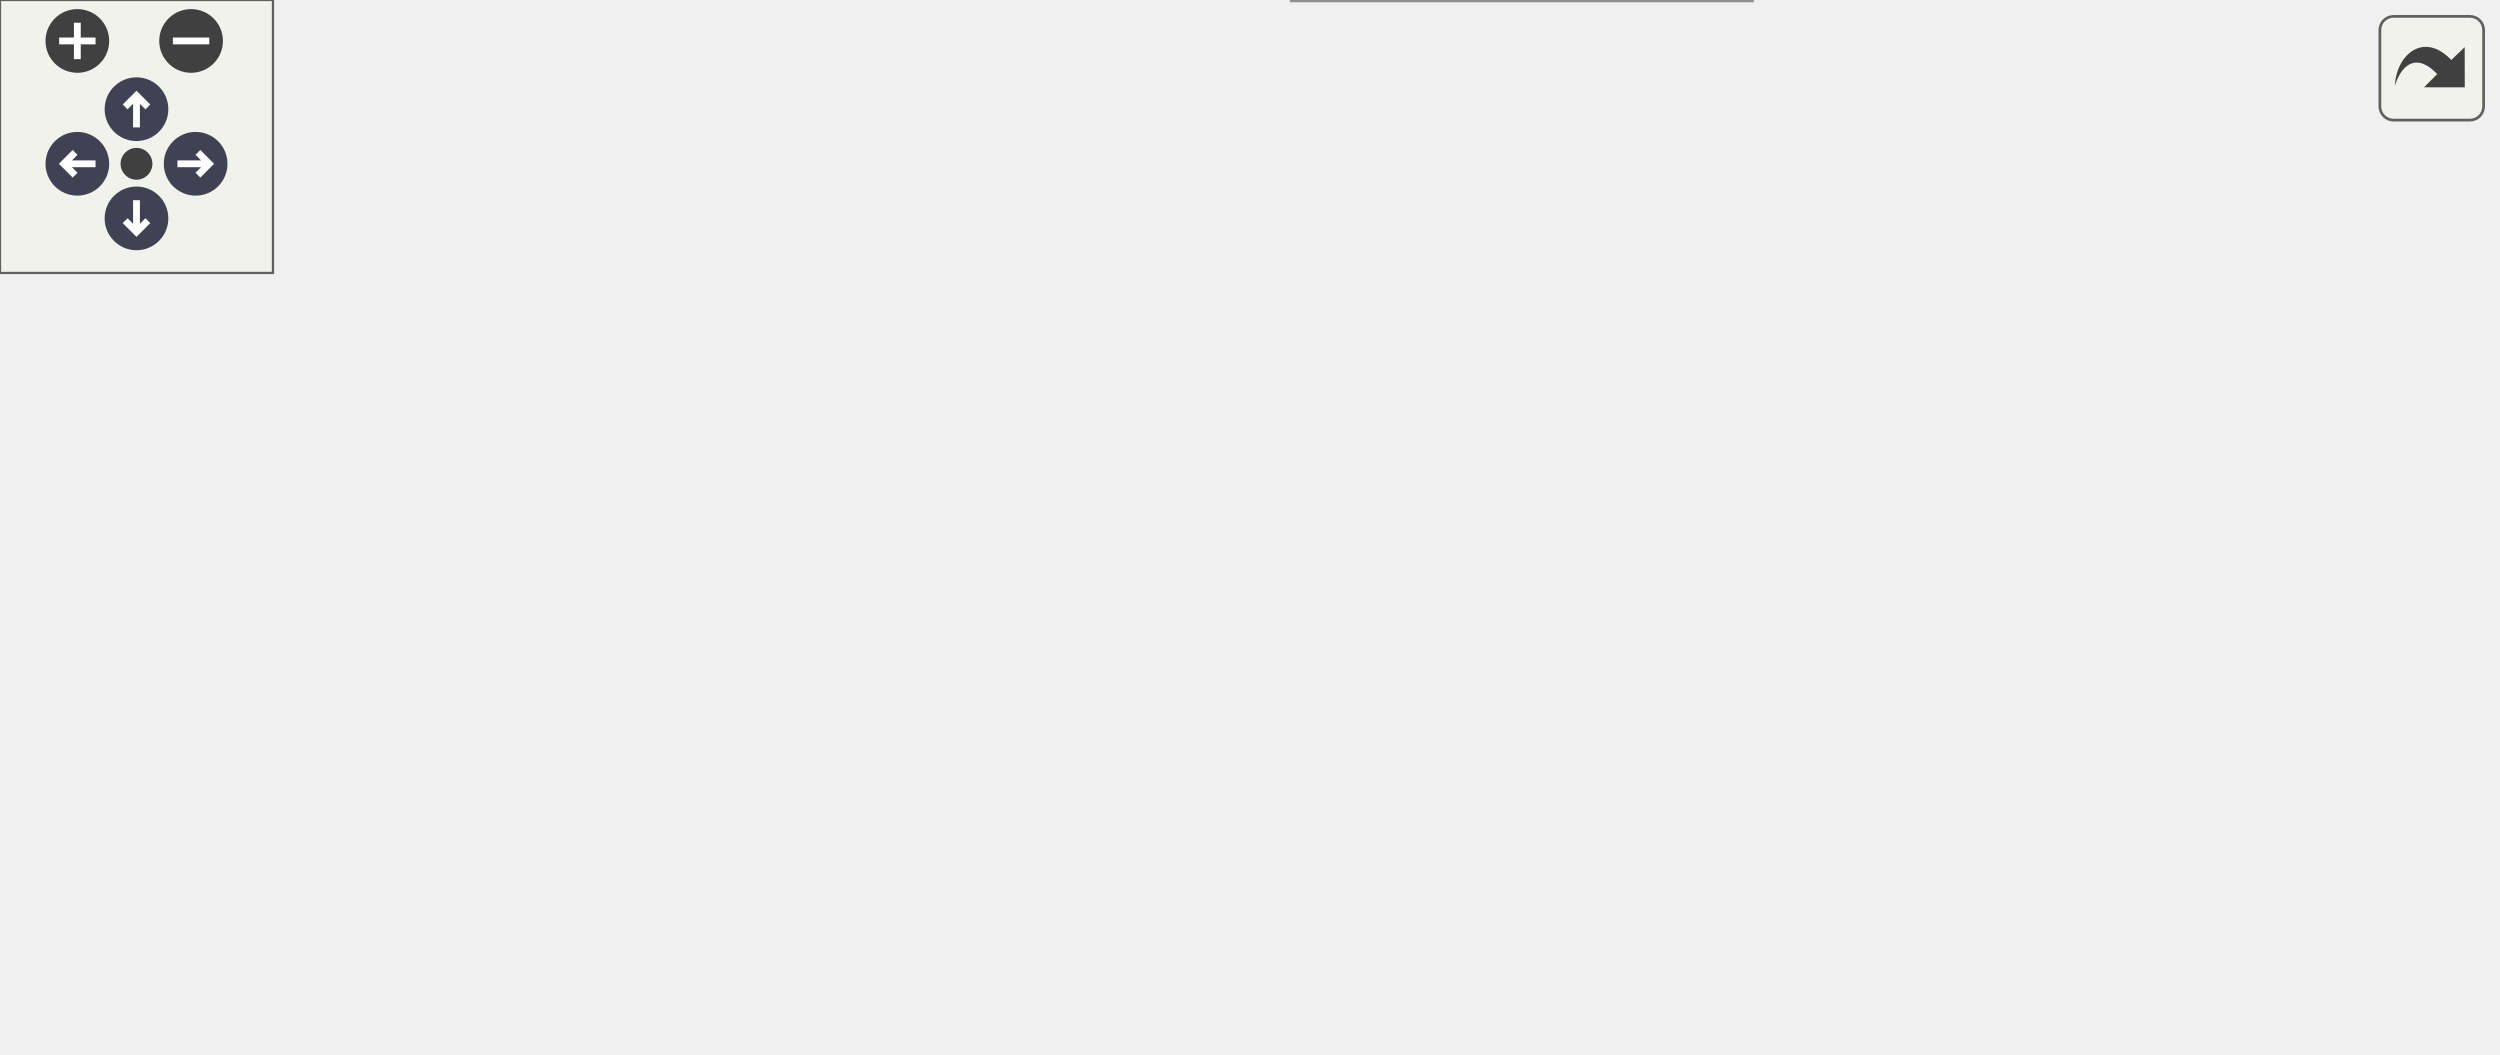
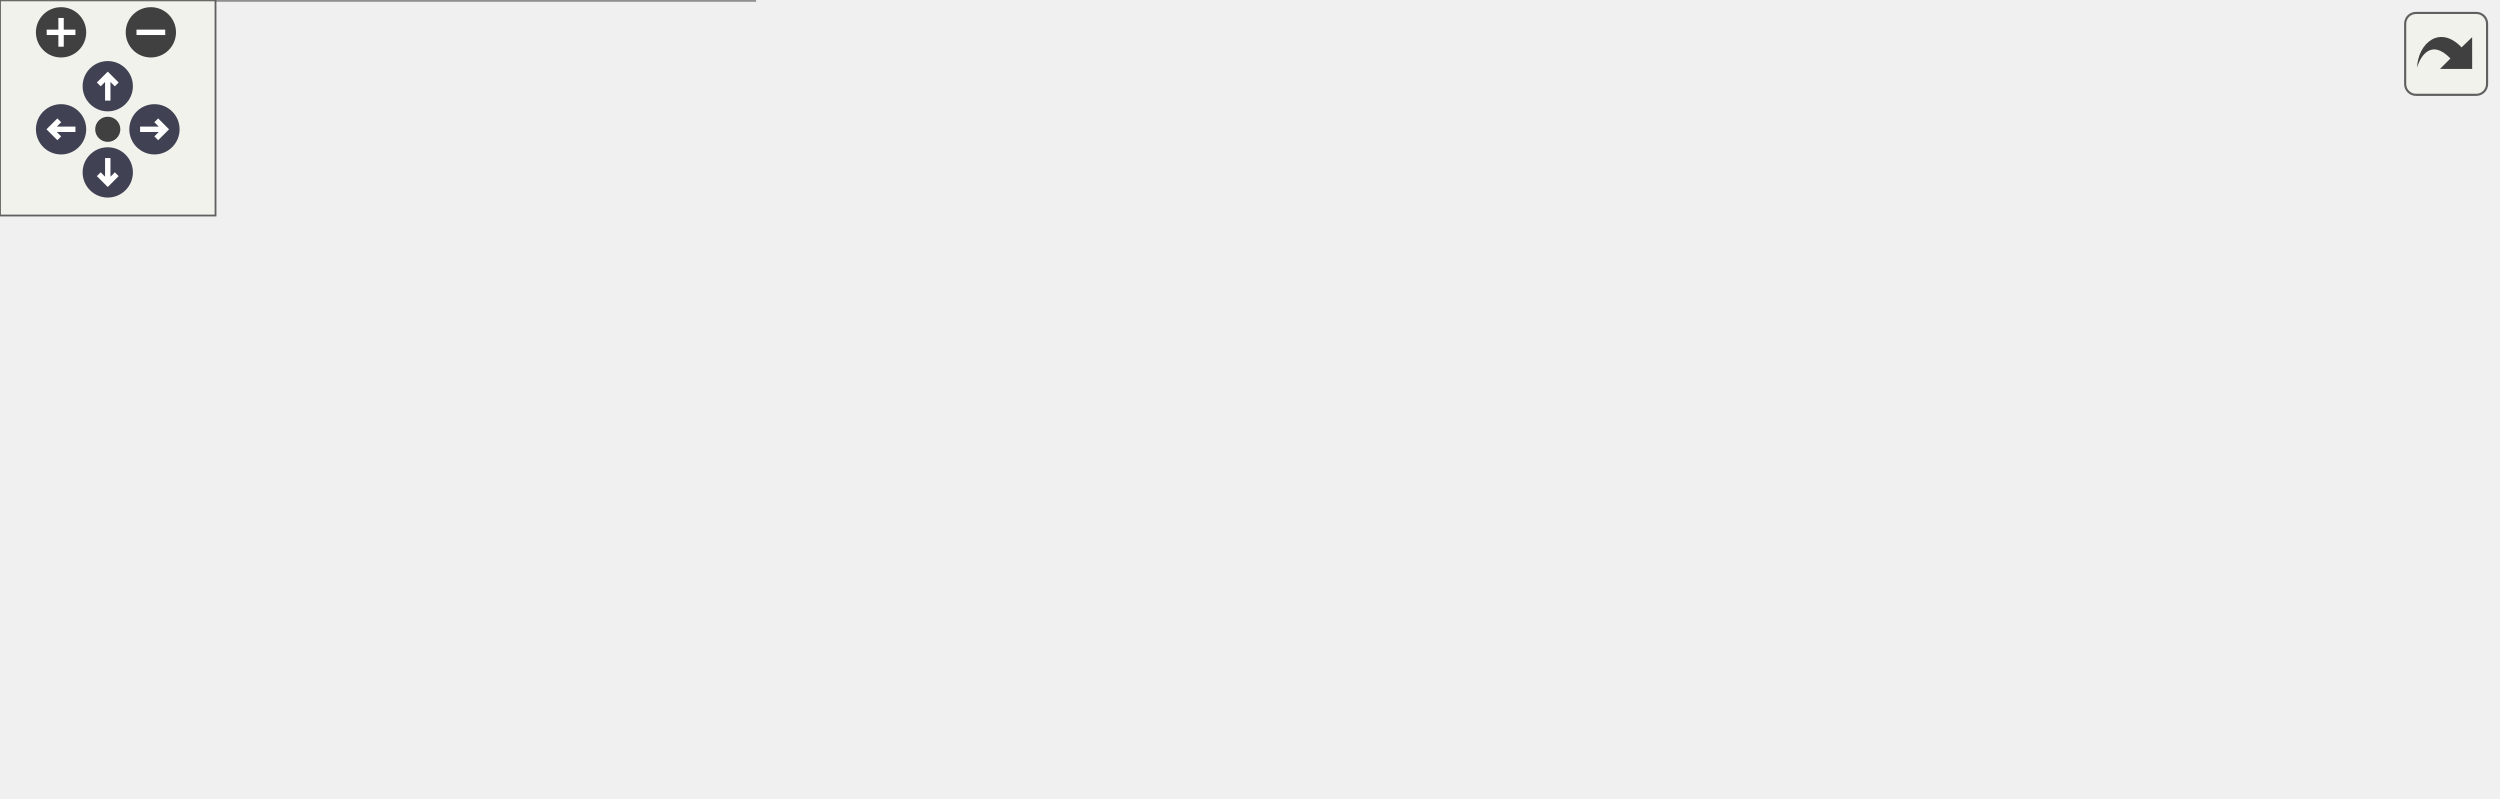
<svg xmlns="http://www.w3.org/2000/svg" xmlns:xlink="http://www.w3.org/1999/xlink" id="main" version="1.1" xml:space="preserve">
  <style type="text/css">
.node, .edge {opacity: 0.7;}
.node.selected, .edge.selected {opacity: 1;}
.edge:hover path { stroke: red; }
.edge:hover polygon { stroke: red; fill: red; }
</style>
  <defs>
    <circle id="rim" cx="0" cy="0" r="7" />
    <circle id="rim2" cx="0" cy="0" r="3.5" />
    <g id="zoomPlus">
      <use xlink:href="#rim" fill="#404040">
        <set attributeName="fill" to="#808080" begin="zoomplus.mouseover" end="zoomplus.mouseout" />
      </use>
      <path d="M-4,0h8M0,-4v8" fill="none" stroke="white" stroke-width="1.5" pointer-events="none" />
    </g>
    <g id="zoomMin">
      <use xlink:href="#rim" fill="#404040">
        <set attributeName="fill" to="#808080" begin="zoomminus.mouseover" end="zoomminus.mouseout" />
      </use>
      <path d="M-4,0h8" fill="none" stroke="white" stroke-width="1.5" pointer-events="none" />
    </g>
    <g id="arrowUp" transform="translate(30 24)">
      <use xlink:href="#rim" />
      <path pointer-events="none" fill="none" stroke="white" stroke-width="1.5" d="M0,-3.0v7 M-2.5,-0.5L0,-3.0L2.5,-0.5" />
    </g>
    <g id="arrowRight" transform="rotate(90) translate(36 -43)">
      <use xlink:href="#rim" />
      <path pointer-events="none" fill="none" stroke="white" stroke-width="1.5" d="M0,-3.0v7 M-2.5,-0.5L0,-3.0L2.5,-0.5" />
    </g>
    <g id="arrowDown" transform="rotate(180) translate(-30 -48)">
      <use xlink:href="#rim" />
      <path pointer-events="none" fill="none" stroke="white" stroke-width="1.5" d="M0,-3.0v7 M-2.5,-0.5L0,-3.0L2.5,-0.5" />
    </g>
    <g id="arrowLeft" transform="rotate(270) translate(-36 17)">
      <use xlink:href="#rim" />
      <path pointer-events="none" fill="none" stroke="white" stroke-width="1.5" d="M0,-3.0v7 M-2.5,-0.5L0,-3.0L2.5,-0.5" />
    </g>
    <g id="resetDef">
      <use xlink:href="#rim2" fill="#404040">
        <set attributeName="fill" to="#808080" begin="reset.mouseover" end="reset.mouseout" />
      </use>
    </g>
  </defs>
  <svg id="graph" class="graph">
    <g id="viewport">
      <g id="Node000001" class="node">
        <g id="a_Node000001">
          <a xlink:title="STM32 I2C device — inherits BaseI2c, delegates I/O to parent bus HAL handle.">
-             <polygon fill="#999999" stroke="#666666" points="385,-23 284,-23 284,0 385,0 385,-23" />
-             <text text-anchor="middle" x="334.5" y="-7.8" font-family="Arial" font-size="14.00">StmI2cDevice</text>
+             <polygon fill="#999999" stroke="#666666" points="695,-79.5 594,-79.5 594,-56.5 695,-56.5 695,-79.5" />
+             <text text-anchor="middle" x="644.5" y="-64.3" font-family="Arial" font-size="14.00">StmI2cDevice</text>
          </a>
        </g>
      </g>
      <g id="Node000002" class="node">
        <g id="a_Node000002">
          <a xlink:href="classBaseI2c.html" target="_top" xlink:title="Abstract base class for I2C device implementations.">
-             <polygon fill="white" stroke="#666666" points="243,-97 178,-97 178,-74 243,-74 243,-97" />
-             <text text-anchor="middle" x="210.5" y="-81.8" font-family="Arial" font-size="14.00">BaseI2c</text>
+             <polygon fill="white" stroke="#666666" points="434.5,-120.5 369.5,-120.5 369.5,-97.5 434.5,-97.5 434.5,-120.5" />
+             <text text-anchor="middle" x="402" y="-105.3" font-family="Arial" font-size="14.00">BaseI2c</text>
          </a>
        </g>
      </g>
      <g id="edge1_Node000001_Node000002" class="edge">
        <g id="a_edge1_Node000001_Node000002">
          <a xlink:title=" ">
-             <path fill="none" stroke="#63b8ff" d="M237.68,-68.72C261.48,-54.9 295.4,-35.2 316.13,-23.17" />
-             <polygon fill="#63b8ff" stroke="#63b8ff" points="235.69,-65.83 228.8,-73.88 239.2,-71.88 235.69,-65.83" />
+             <path fill="none" stroke="#63b8ff" d="M445.18,-105.4C480.38,-101.97 531.77,-95.99 576,-87 585.9,-84.99 596.48,-82.28 606.25,-79.55" />
+             <polygon fill="#63b8ff" stroke="#63b8ff" points="444.42,-101.95 434.8,-106.38 445.08,-108.92 444.42,-101.95" />
          </a>
        </g>
      </g>
      <g id="Node000003" class="node">
        <g id="a_Node000003">
          <a xlink:href="structhf__i2c__statistics__t.html" target="_top" xlink:title="I2C operation statistics.">
-             <polygon fill="white" stroke="#666666" points="123,-171 0,-171 0,-148 123,-148 123,-171" />
-             <text text-anchor="middle" x="61.5" y="-155.8" font-family="Arial" font-size="14.00">hf_i2c_statistics_t</text>
+             <polygon fill="white" stroke="#666666" points="166.5,-161.5 43.5,-161.5 43.5,-138.5 166.5,-138.5 166.5,-161.5" />
+             <text text-anchor="middle" x="105" y="-146.3" font-family="Arial" font-size="14.00">hf_i2c_statistics_t</text>
          </a>
        </g>
      </g>
      <g id="edge2_Node000002_Node000003" class="edge">
        <g id="a_edge2_Node000002_Node000003">
          <a xlink:title=" ">
-             <path fill="none" stroke="#9a32cd" stroke-dasharray="5,2" d="M88.95,-142.91C104.48,-134.31 124.36,-123.65 142.5,-115 155.9,-108.61 171.12,-102.16 183.76,-97.02" />
-             <polygon fill="#9a32cd" stroke="#9a32cd" points="86.92,-140.03 79.9,-147.96 90.34,-146.14 86.92,-140.03" />
-           </a>
-         </g>
-         <text text-anchor="middle" x="174.5" y="-118.8" font-family="Arial" font-size="14.00" fill="grey"> statistics_</text>
+             <path fill="none" stroke="#9a32cd" stroke-dasharray="5,2" d="M176.97,-143.81C215.54,-140.05 264.01,-134.68 307,-128 327.89,-124.75 351.19,-120.05 369.37,-116.14" />
+             <polygon fill="#9a32cd" stroke="#9a32cd" points="176.5,-140.34 166.88,-144.78 177.17,-147.31 176.5,-140.34" />
+           </a>
+         </g>
+         <text text-anchor="middle" x="267.5" y="-141.8" font-family="Arial" font-size="14.00" fill="grey"> statistics_</text>
      </g>
      <g id="Node000004" class="node">
        <g id="a_Node000004">
          <a xlink:href="structhf__i2c__diagnostics__t.html" target="_top" xlink:title="I2C diagnostic information.">
-             <polygon fill="white" stroke="#666666" points="280,-171 141,-171 141,-148 280,-148 280,-171" />
-             <text text-anchor="middle" x="210.5" y="-155.8" font-family="Arial" font-size="14.00">hf_i2c_diagnostics_t</text>
+             <polygon fill="white" stroke="#666666" points="174.5,-120.5 35.5,-120.5 35.5,-97.5 174.5,-97.5 174.5,-120.5" />
+             <text text-anchor="middle" x="105" y="-105.3" font-family="Arial" font-size="14.00">hf_i2c_diagnostics_t</text>
          </a>
        </g>
      </g>
      <g id="edge3_Node000002_Node000004" class="edge">
        <g id="a_edge3_Node000002_Node000004">
          <a xlink:title=" ">
-             <path fill="none" stroke="#9a32cd" stroke-dasharray="5,2" d="M210.5,-137.73C210.5,-124.47 210.5,-107.82 210.5,-97.17" />
-             <polygon fill="#9a32cd" stroke="#9a32cd" points="207,-137.88 210.5,-147.88 214,-137.88 207,-137.88" />
-           </a>
-         </g>
-         <text text-anchor="middle" x="250" y="-118.8" font-family="Arial" font-size="14.00" fill="grey"> diagnostics_</text>
+             <path fill="none" stroke="#9a32cd" stroke-dasharray="5,2" d="M185.07,-109C245.47,-109 325.55,-109 369.23,-109" />
+             <polygon fill="#9a32cd" stroke="#9a32cd" points="184.79,-105.5 174.79,-109 184.79,-112.5 184.79,-105.5" />
+           </a>
+         </g>
+         <text text-anchor="middle" x="267.5" y="-112.8" font-family="Arial" font-size="14.00" fill="grey"> diagnostics_</text>
      </g>
      <g id="Node000005" class="node">
        <g id="a_Node000005">
          <a xlink:href="classStmI2cBus.html" target="_top" xlink:title="STM32 I2C bus — manages the HAL handle and device collection.">
-             <polygon fill="white" stroke="#666666" points="376,-97 293,-97 293,-74 376,-74 376,-97" />
-             <text text-anchor="middle" x="334.5" y="-81.8" font-family="Arial" font-size="14.00">StmI2cBus</text>
+             <polygon fill="white" stroke="#666666" points="443.5,-79.5 360.5,-79.5 360.5,-56.5 443.5,-56.5 443.5,-79.5" />
+             <text text-anchor="middle" x="402" y="-64.3" font-family="Arial" font-size="14.00">StmI2cBus</text>
          </a>
        </g>
      </g>
      <g id="edge4_Node000001_Node000005" class="edge">
        <g id="a_edge4_Node000001_Node000005">
          <a xlink:title=" ">
-             <path fill="none" stroke="#9a32cd" stroke-dasharray="5,2" d="M334.5,-63.73C334.5,-50.47 334.5,-33.82 334.5,-23.17" />
-             <polygon fill="#9a32cd" stroke="#9a32cd" points="331,-63.88 334.5,-73.88 338,-63.88 331,-63.88" />
-           </a>
-         </g>
-         <text text-anchor="middle" x="374" y="-44.8" font-family="Arial" font-size="14.00" fill="grey"> parent_bus_</text>
+             <path fill="none" stroke="#9a32cd" stroke-dasharray="5,2" d="M453.62,-68C494.81,-68 552.64,-68 593.63,-68" />
+             <polygon fill="#9a32cd" stroke="#9a32cd" points="453.53,-64.5 443.53,-68 453.53,-71.5 453.53,-64.5" />
+           </a>
+         </g>
+         <text text-anchor="middle" x="536.5" y="-71.8" font-family="Arial" font-size="14.00" fill="grey"> parent_bus_</text>
      </g>
      <g id="Node000006" class="node">
        <g id="a_Node000006">
          <a xlink:href="structhf__i2c__bus__config__t.html" target="_top" xlink:title="Platform-agnostic I2C bus configuration for STM32. Users pass their CubeMX-generated I2C_HandleTypeDe...">
-             <polygon fill="white" stroke="#666666" points="435,-171 298,-171 298,-148 435,-148 435,-171" />
-             <text text-anchor="middle" x="366.5" y="-155.8" font-family="Arial" font-size="14.00">hf_i2c_bus_config_t</text>
+             <polygon fill="white" stroke="#666666" points="173.5,-79.5 36.5,-79.5 36.5,-56.5 173.5,-56.5 173.5,-79.5" />
+             <text text-anchor="middle" x="105" y="-64.3" font-family="Arial" font-size="14.00">hf_i2c_bus_config_t</text>
          </a>
        </g>
      </g>
      <g id="edge5_Node000005_Node000006" class="edge">
        <g id="a_edge5_Node000005_Node000006">
          <a xlink:title=" ">
-             <path fill="none" stroke="#9a32cd" stroke-dasharray="5,2" d="M357.62,-138.53C351.67,-125.14 344.07,-108.03 339.24,-97.17" />
-             <polygon fill="#9a32cd" stroke="#9a32cd" points="354.52,-140.16 361.78,-147.88 360.92,-137.32 354.52,-140.16" />
-           </a>
-         </g>
-         <text text-anchor="middle" x="376.5" y="-118.8" font-family="Arial" font-size="14.00" fill="grey"> config_</text>
+             <path fill="none" stroke="#9a32cd" stroke-dasharray="5,2" d="M183.69,-68C240.41,-68 315.03,-68 360.43,-68" />
+             <polygon fill="#9a32cd" stroke="#9a32cd" points="183.68,-64.5 173.68,-68 183.68,-71.5 183.68,-64.5" />
+           </a>
+         </g>
+         <text text-anchor="middle" x="267.5" y="-71.8" font-family="Arial" font-size="14.00" fill="grey"> config_</text>
      </g>
      <g id="Node000007" class="node">
        <g id="a_Node000007">
+           <a xlink:href="classPlatformMutexImpl.html" target="_top" xlink:title=" ">
+             <polygon fill="white" stroke="#666666" points="210,-38 0,-38 0,0 210,0 210,-38" />
+             <text text-anchor="start" x="8" y="-22.8" font-family="Arial" font-size="14.00">PlatformMutexImpl&lt;</text>
+             <text text-anchor="middle" x="105" y="-7.8" font-family="Arial" font-size="14.00"> PlatformMutexActiveBackend &gt;</text>
+           </a>
+         </g>
+       </g>
+       <g id="edge6_Node000005_Node000007" class="edge">
+         <g id="a_edge6_Node000005_Node000007">
+           <a xlink:title=" ">
+             <path fill="none" stroke="#9a32cd" stroke-dasharray="5,2" d="M220.19,-35C248.6,-39.27 278.95,-44.07 307,-49 324.55,-52.08 343.85,-55.91 360.37,-59.31" />
+             <polygon fill="#9a32cd" stroke="#9a32cd" points="220.64,-31.53 210.23,-33.52 219.6,-38.46 220.64,-31.53" />
+           </a>
+         </g>
+         <text text-anchor="middle" x="267.5" y="-52.8" font-family="Arial" font-size="14.00" fill="grey"> bus_mutex_</text>
+       </g>
+       <g id="Node000008" class="node">
+         <g id="a_Node000008">
          <a xlink:href="structhf__i2c__device__config__t.html" target="_top" xlink:title="I2C device configuration structure.">
-             <polygon fill="white" stroke="#666666" points="548.5,-97 394.5,-97 394.5,-74 548.5,-74 548.5,-97" />
-             <text text-anchor="middle" x="471.5" y="-81.8" font-family="Arial" font-size="14.00">hf_i2c_device_config_t</text>
-           </a>
-         </g>
-       </g>
-       <g id="edge6_Node000001_Node000007" class="edge">
-         <g id="a_edge6_Node000001_Node000007">
-           <a xlink:title=" ">
-             <path fill="none" stroke="#9a32cd" stroke-dasharray="5,2" d="M453.14,-67.03C443.2,-58.29 430.34,-48.09 417.5,-41 404.03,-33.56 388.27,-27.56 374.12,-23.01" />
-             <polygon fill="#9a32cd" stroke="#9a32cd" points="450.99,-69.8 460.74,-73.93 455.69,-64.62 450.99,-69.8" />
-           </a>
-         </g>
-         <text text-anchor="middle" x="463.5" y="-44.8" font-family="Arial" font-size="14.00" fill="grey"> config_</text>
+             <polygon fill="white" stroke="#666666" points="479,-38.5 325,-38.5 325,-15.5 479,-15.5 479,-38.5" />
+             <text text-anchor="middle" x="402" y="-23.3" font-family="Arial" font-size="14.00">hf_i2c_device_config_t</text>
+           </a>
+         </g>
+       </g>
+       <g id="edge7_Node000001_Node000008" class="edge">
+         <g id="a_edge7_Node000001_Node000008">
+           <a xlink:title=" ">
+             <path fill="none" stroke="#9a32cd" stroke-dasharray="5,2" d="M489.29,-35.43C517.11,-38.82 547.99,-43.31 576,-49 585.9,-51.01 596.48,-53.72 606.25,-56.45" />
+             <polygon fill="#9a32cd" stroke="#9a32cd" points="489.53,-31.93 479.19,-34.23 488.7,-38.88 489.53,-31.93" />
+           </a>
+         </g>
+         <text text-anchor="middle" x="536.5" y="-52.8" font-family="Arial" font-size="14.00" fill="grey"> config_</text>
      </g>
    </g>
  </svg>
  <g id="navigator" transform="translate(0 0)" fill="#404254">
    <rect fill="#f2f5e9" fill-opacity="0.5" stroke="#606060" stroke-width=".5" x="0" y="0" width="60" height="60" />
    <use id="zoomplus" xlink:href="#zoomPlus" x="17" y="9" />
    <use id="zoomminus" xlink:href="#zoomMin" x="42" y="9" />
    <use id="reset" xlink:href="#resetDef" x="30" y="36" />
    <use id="arrowup" xlink:href="#arrowUp" x="0" y="0" />
    <use id="arrowright" xlink:href="#arrowRight" x="0" y="0" />
    <use id="arrowdown" xlink:href="#arrowDown" x="0" y="0" />
    <use id="arrowleft" xlink:href="#arrowLeft" x="0" y="0" />
  </g>
  <svg viewBox="0 0 15 15" width="100%" height="30px" preserveAspectRatio="xMaxYMin meet">
    <g id="arrow_out" transform="scale(0.3 0.3)">
      <a xlink:href="classStmI2cDevice__coll__graph_org.svg" target="_base">
        <rect id="button" ry="5" rx="5" y="6" x="6" height="38" width="38" fill="#f2f5e9" fill-opacity="0.5" stroke="#606060" stroke-width="1.0" />
        <path id="arrow" d="M 11.5,31.437 C 11.94,20.098 22.043,11.323 32.159,21.979 L 37.069,17.246 C 37.069,17.246 37.088,32 37.088,32 L 22.16,31.978 C 22.16,31.978 26.998,27.14 26.998,27.14 C 18.529,18.264 13.292,25.23 11.5,31.437 z" style="fill:#404040;" />
      </a>
    </g>
  </svg>
  <style type="text/css">

[data-mouse-over-selected='false'] { opacity: 0.7; }
[data-mouse-over-selected='true']  { opacity: 1.0; }

</style>
</svg>
